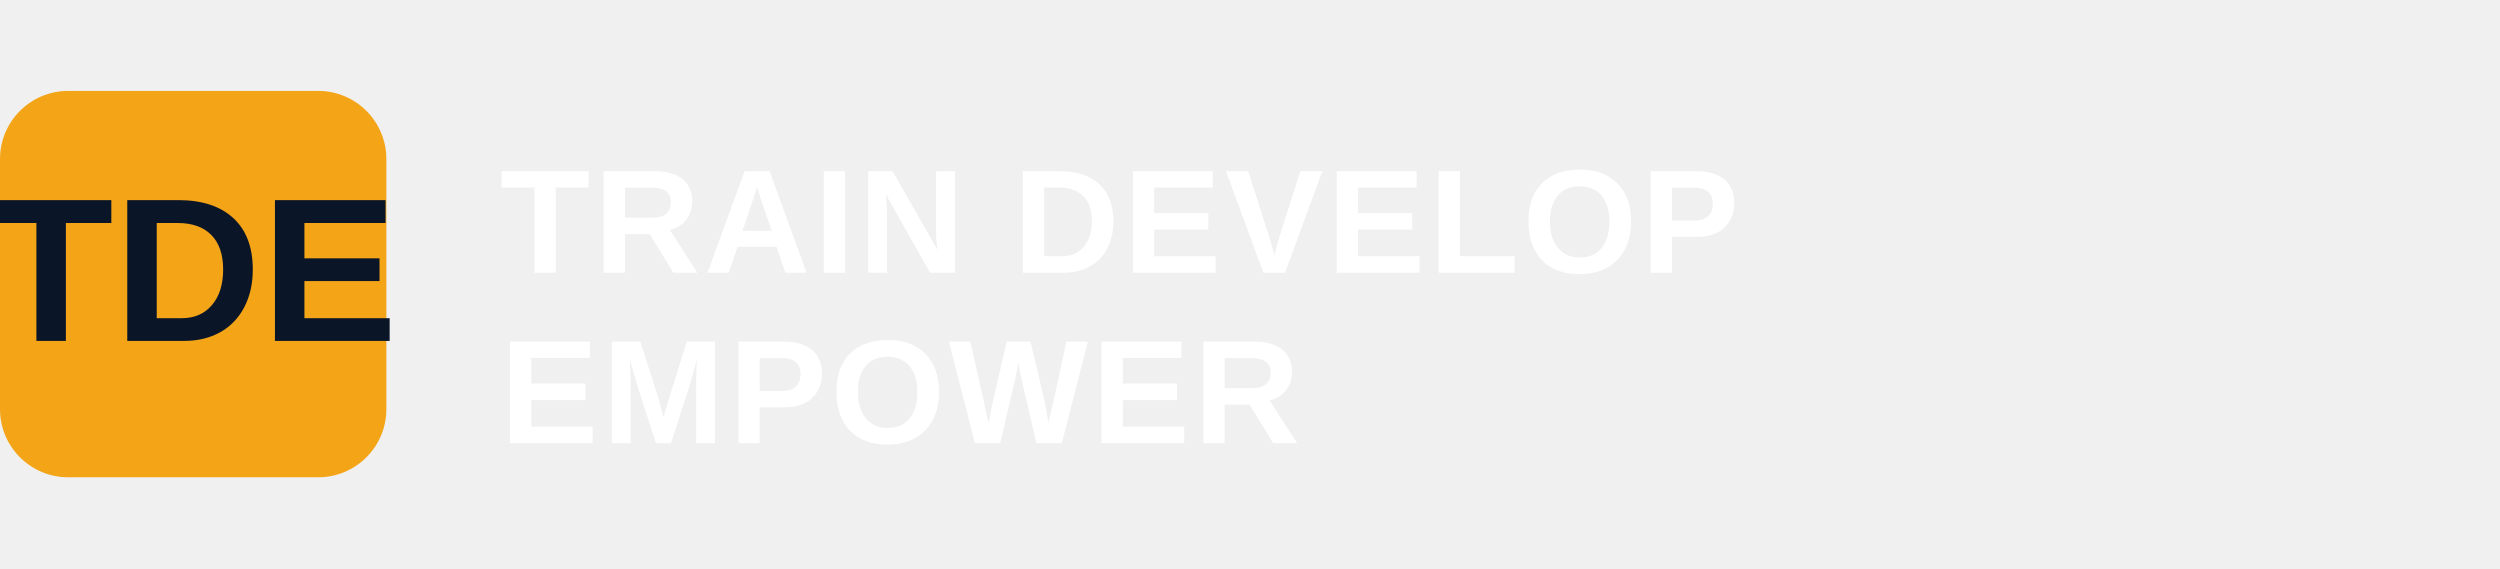
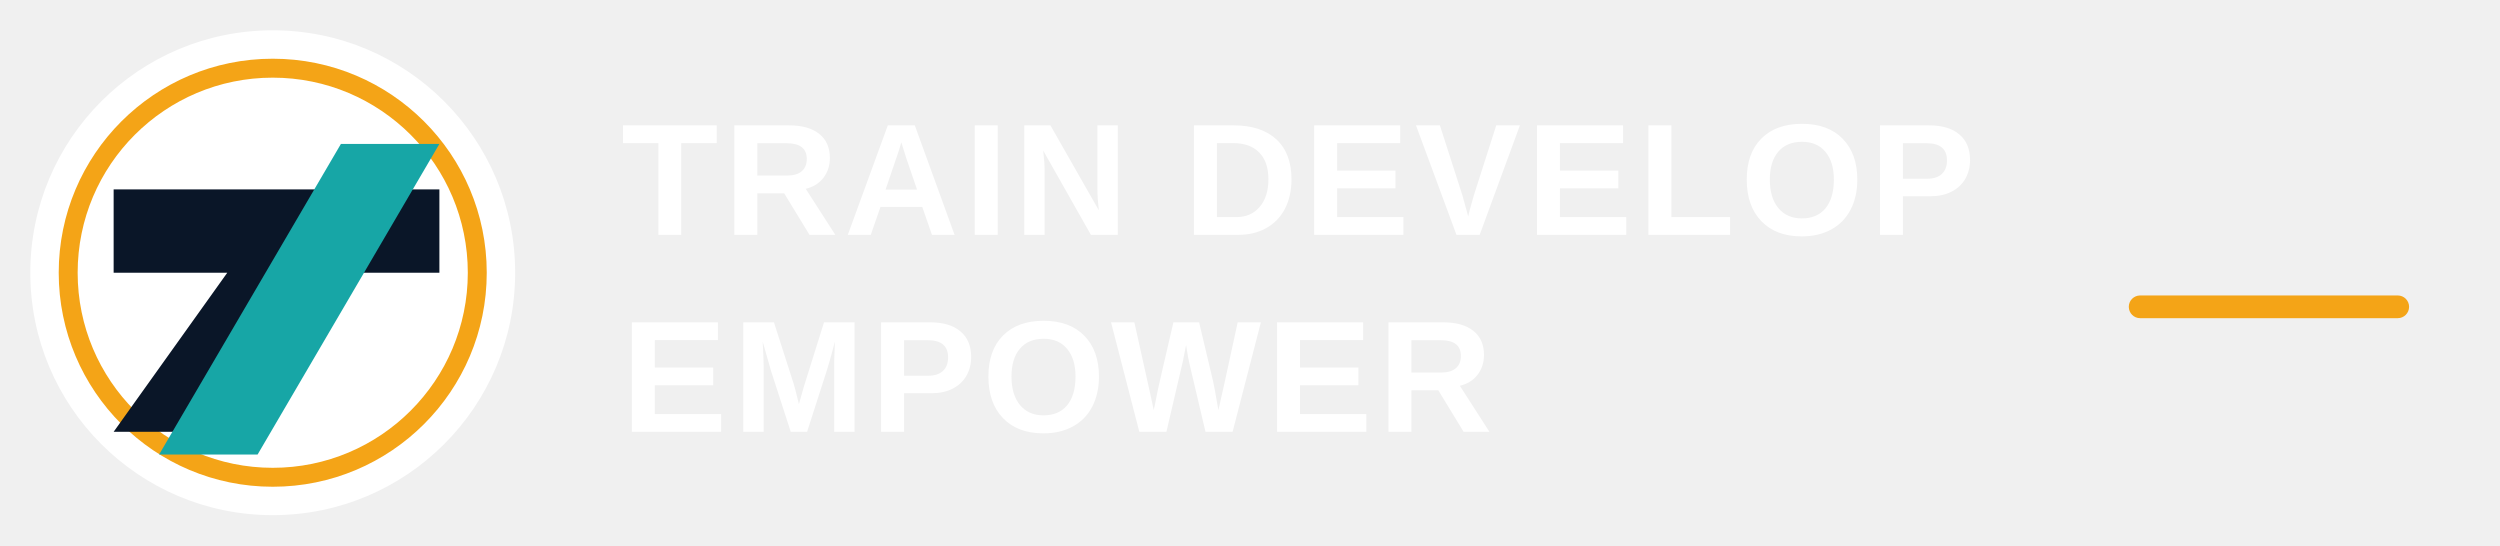
- <svg xmlns="http://www.w3.org/2000/svg" viewBox="0 0 220 50" fill="none">
-   <rect x="0" y="8" width="34" height="34" rx="6" fill="#F4A417" />
-   <text x="17" y="30" font-family="Arial" font-weight="900" font-size="18" fill="#0A1628" text-anchor="middle">TDE</text>
-   <text x="44" y="24" font-family="Arial" font-weight="800" font-size="13" fill="white" letter-spacing="0.3">TRAIN DEVELOP</text>
-   <text x="44" y="39" font-family="Arial" font-weight="800" font-size="13" fill="white" letter-spacing="0.3">EMPOWER</text>
+ <svg xmlns="http://www.w3.org/2000/svg" viewBox="0 0 330 72" role="img" aria-labelledby="title description">
+   <circle cx="36" cy="36" r="32" fill="#fff" />
+   <circle cx="36" cy="36" r="27" fill="none" stroke="#F4A417" stroke-width="2.5" />
+   <path d="M15 25h43v11H42L28 57H15l15-21H15z" fill="#0A1628" />
+   <path d="M45 19h13L34 60H21z" fill="#17A6A6" />
+   <g fill="#fff" font-family="Arial, Helvetica, sans-serif" font-size="21" font-weight="800" letter-spacing=".7">
+     <text x="82" y="31">TRAIN DEVELOP</text>
+     <text x="82" y="57">EMPOWER</text>
+   </g>
+   <rect x="281" y="39" width="37" height="3" rx="1.5" fill="#F4A417" />
</svg>
